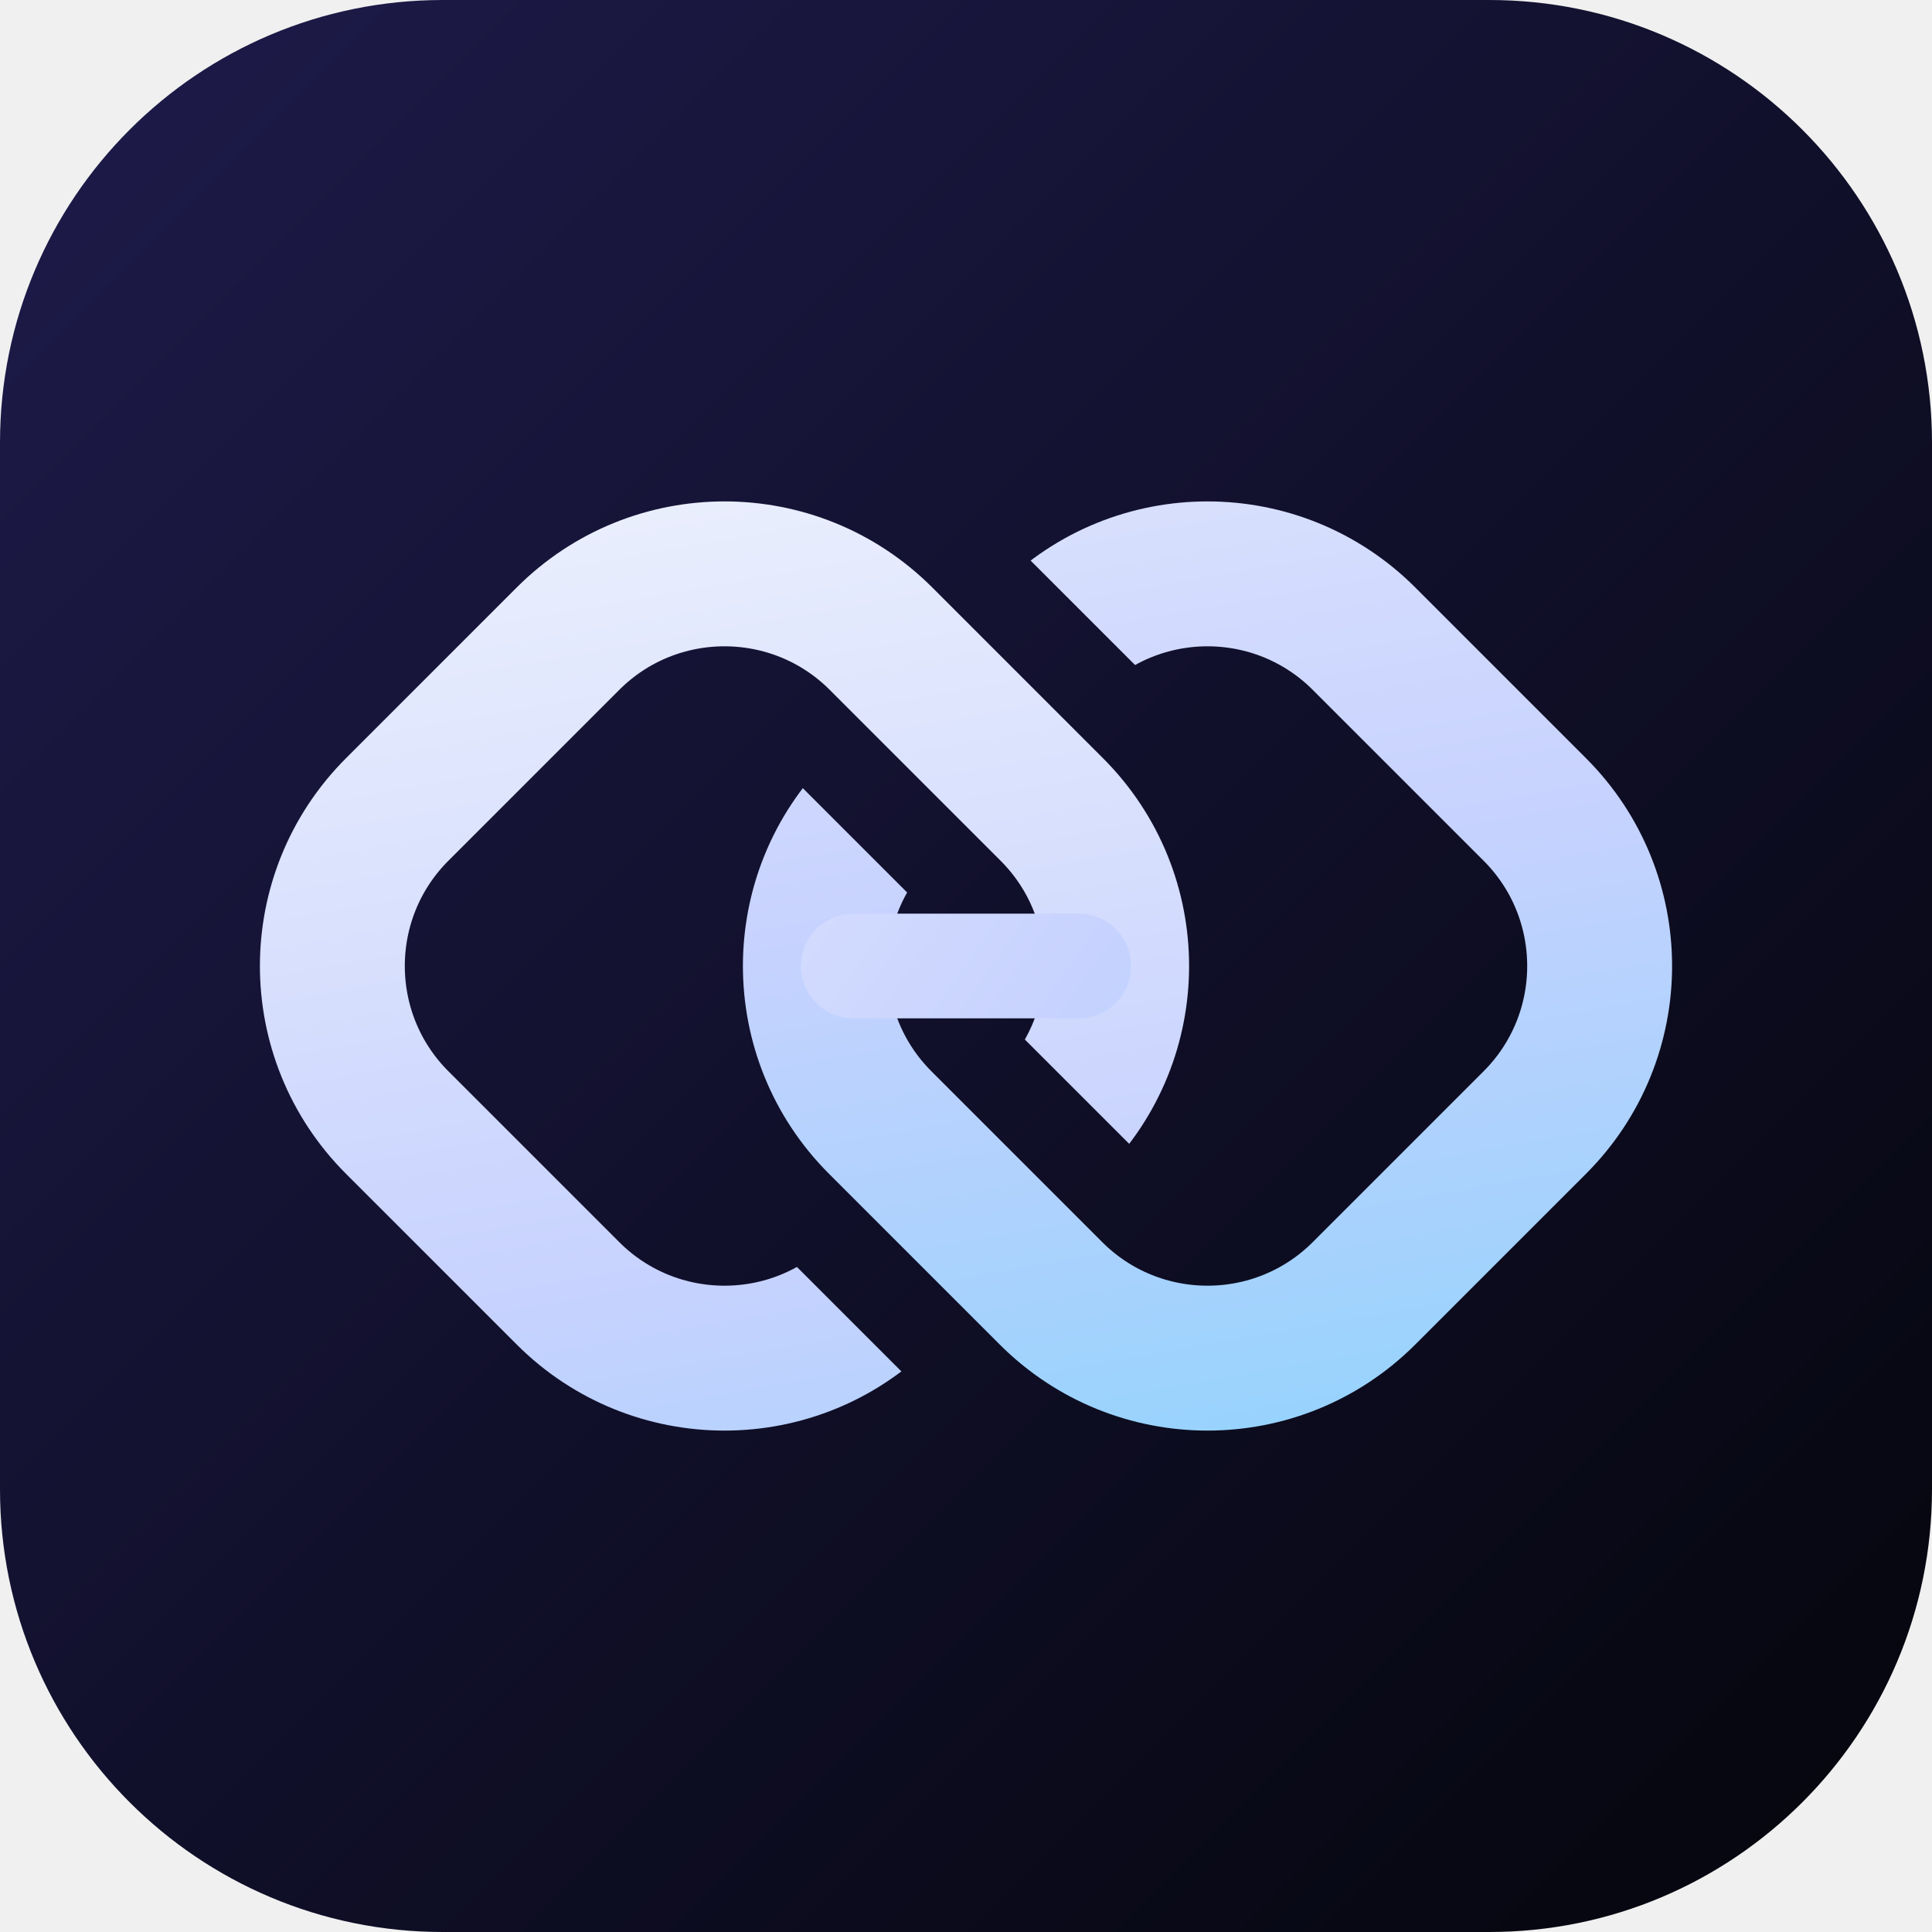
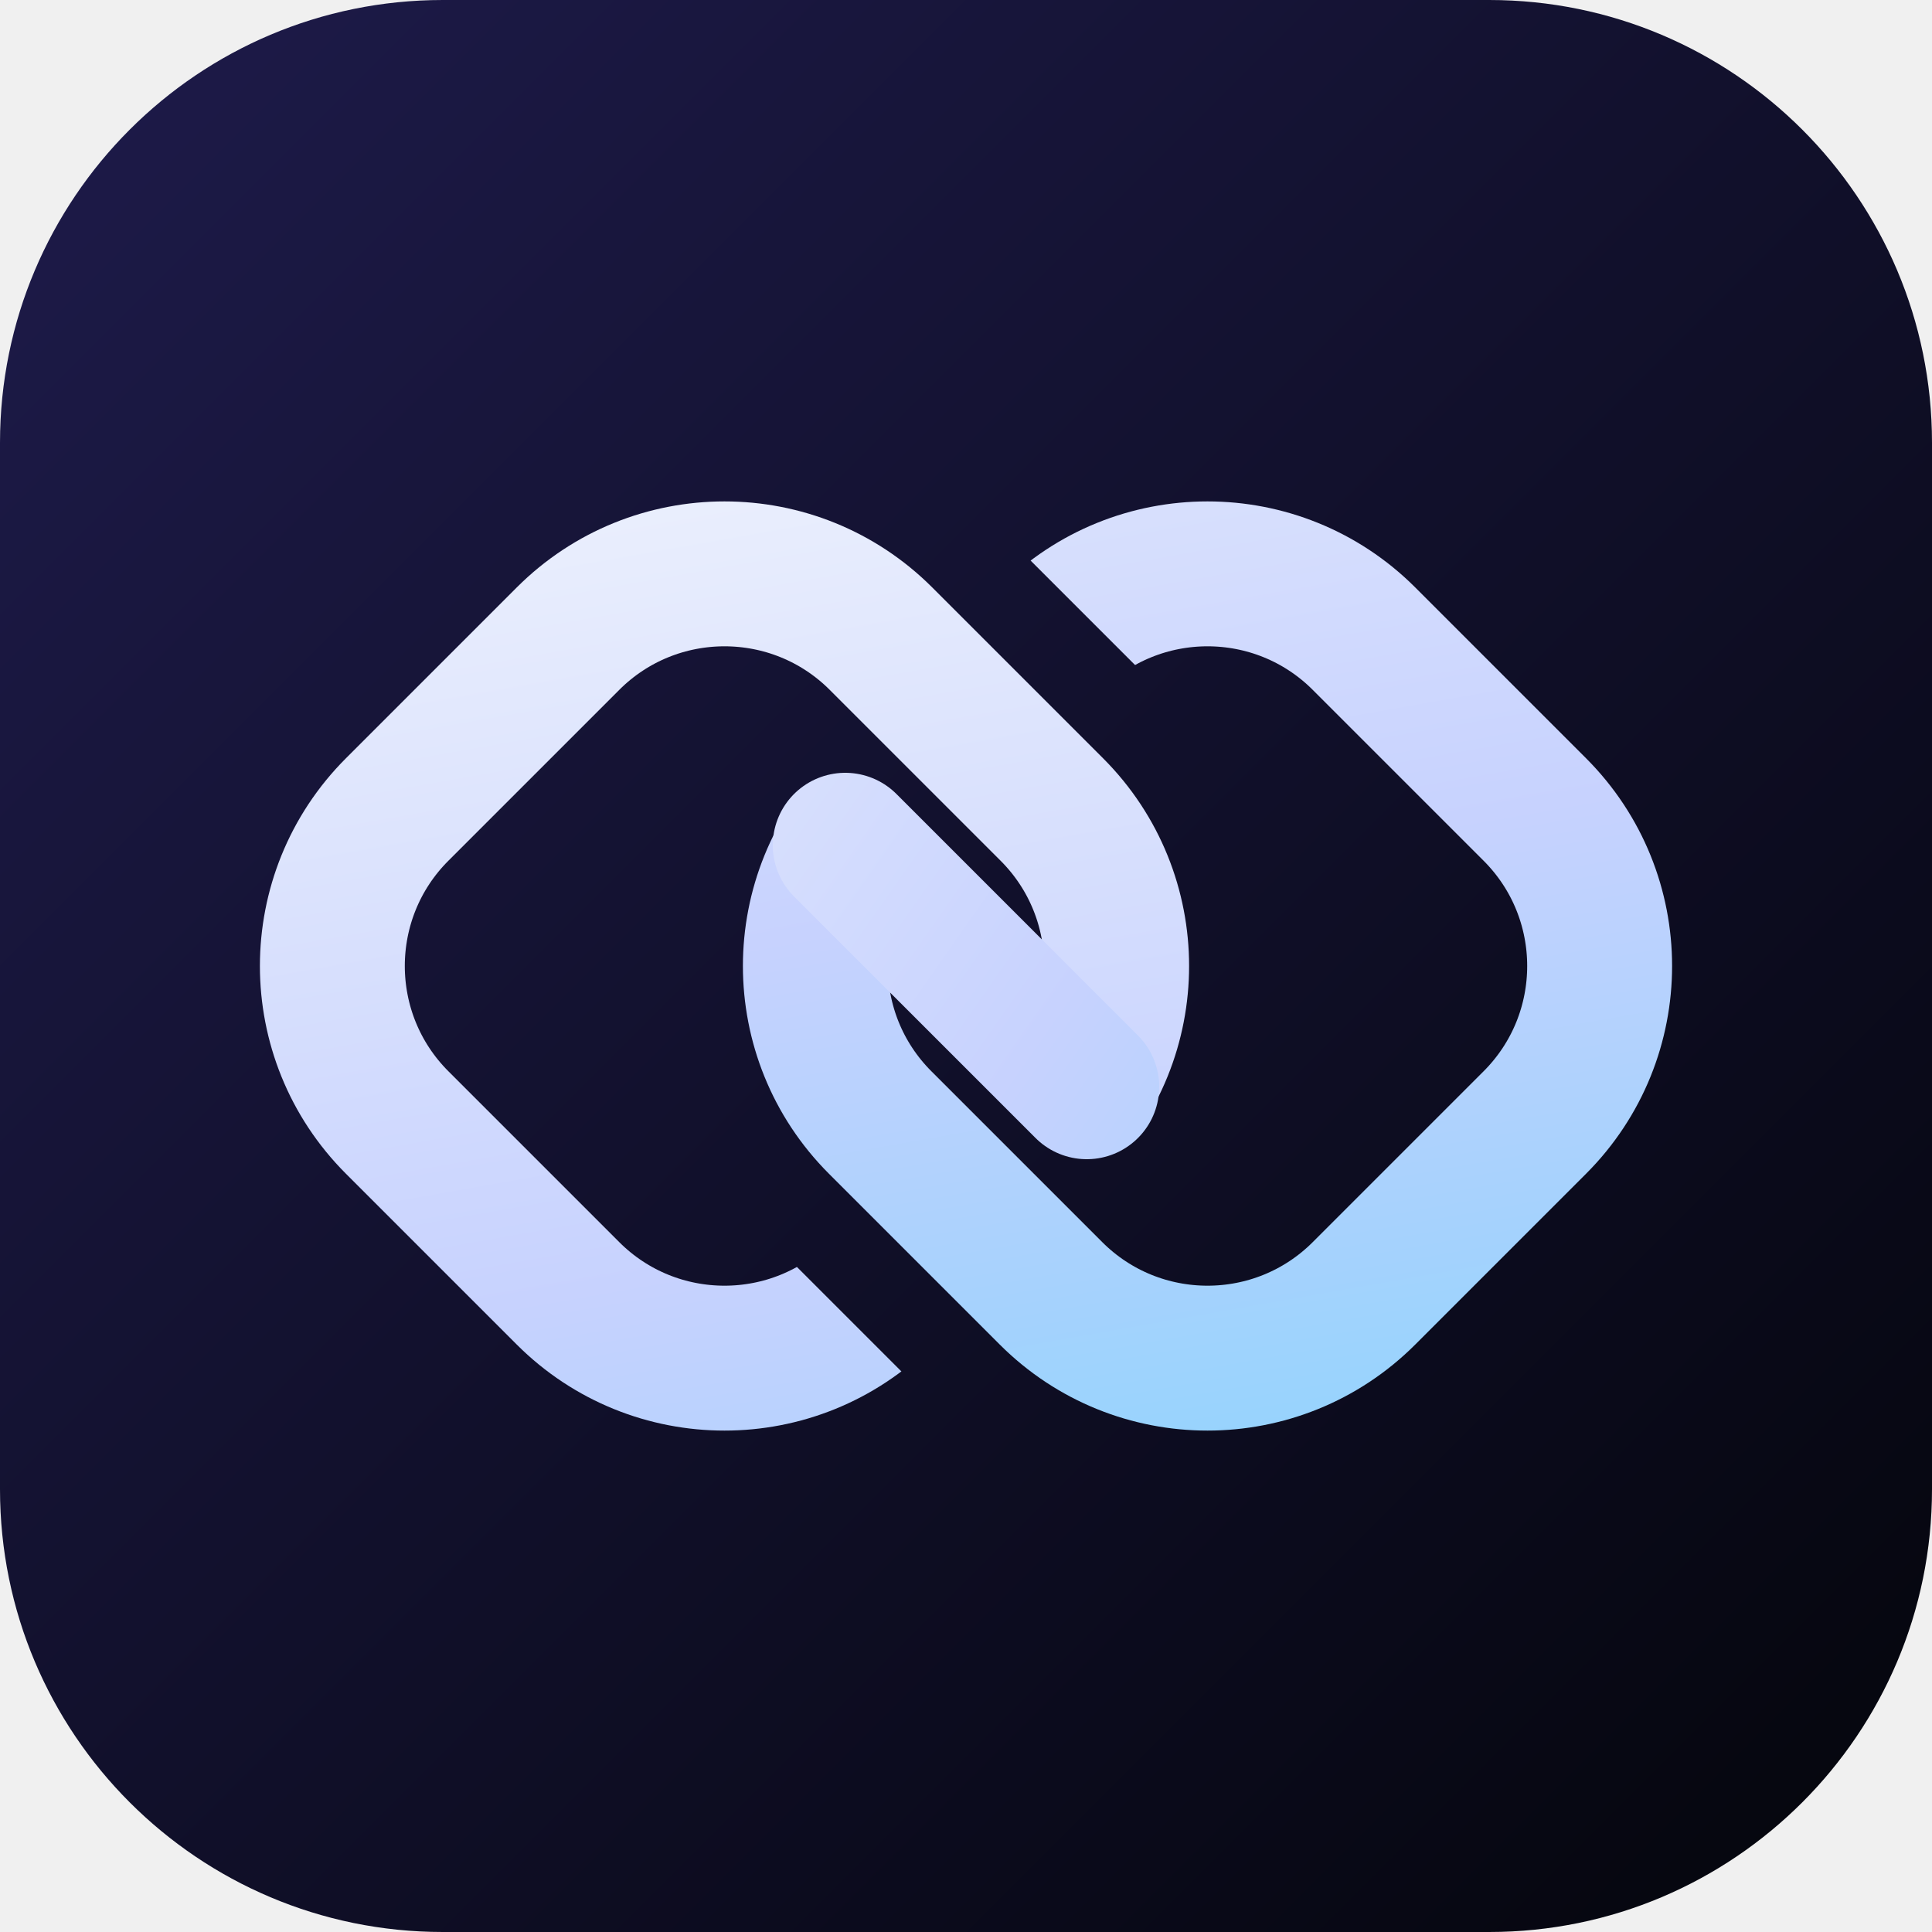
<svg xmlns="http://www.w3.org/2000/svg" viewBox="0 0 48 48" fill="none">
  <defs>
    <linearGradient id="g" x1="4" y1="10" x2="44" y2="38" gradientUnits="userSpaceOnUse">
      <stop stop-color="#f8fafc" />
      <stop offset="0.55" stop-color="#c7d2fe" />
      <stop offset="1" stop-color="#7dd3fc" />
    </linearGradient>
    <linearGradient id="bg" x1="0" y1="0" x2="48" y2="48" gradientUnits="userSpaceOnUse">
      <stop stop-color="#1e1b4b" />
      <stop offset="1" stop-color="#04050b" />
    </linearGradient>
    <clipPath id="c1">
      <circle cx="24" cy="18" r="5.2" />
    </clipPath>
    <clipPath id="c2">
      <circle cx="24" cy="30" r="5.2" />
    </clipPath>
    <mask id="mB" maskUnits="userSpaceOnUse" x="0" y="0" width="48" height="48">
      <rect width="48" height="48" fill="#fff" />
      <g clip-path="url(#c1)">
        <rect x="9.5" y="15.5" width="17" height="17" rx="5.5" transform="rotate(45 18 24)" stroke="#000" stroke-width="8" />
      </g>
    </mask>
    <mask id="mA" maskUnits="userSpaceOnUse" x="0" y="0" width="48" height="48">
      <rect width="48" height="48" fill="#fff" />
      <g clip-path="url(#c2)">
        <rect x="21.5" y="15.5" width="17" height="17" rx="5.5" transform="rotate(45 30 24)" stroke="#000" stroke-width="8" />
      </g>
    </mask>
  </defs>
  <rect width="48" height="48" rx="11" fill="url(#bg)" />
  <g mask="url(#mA)">
    <rect x="9.5" y="15.5" width="17" height="17" rx="5.5" transform="rotate(45 18 24)" stroke="url(#g)" stroke-width="3.6" />
  </g>
  <g mask="url(#mB)">
    <rect x="21.5" y="15.5" width="17" height="17" rx="5.5" transform="rotate(45 30 24)" stroke="url(#g)" stroke-width="3.6" />
  </g>
-   <line x1="21.2" y1="24" x2="26.8" y2="24" stroke="url(#g)" stroke-width="2.6" stroke-linecap="round" />
+   <line x1="21" y1="21" x2="27" y2="27" stroke="url(#g)" stroke-width="3.6" stroke-linecap="round" />
</svg>
